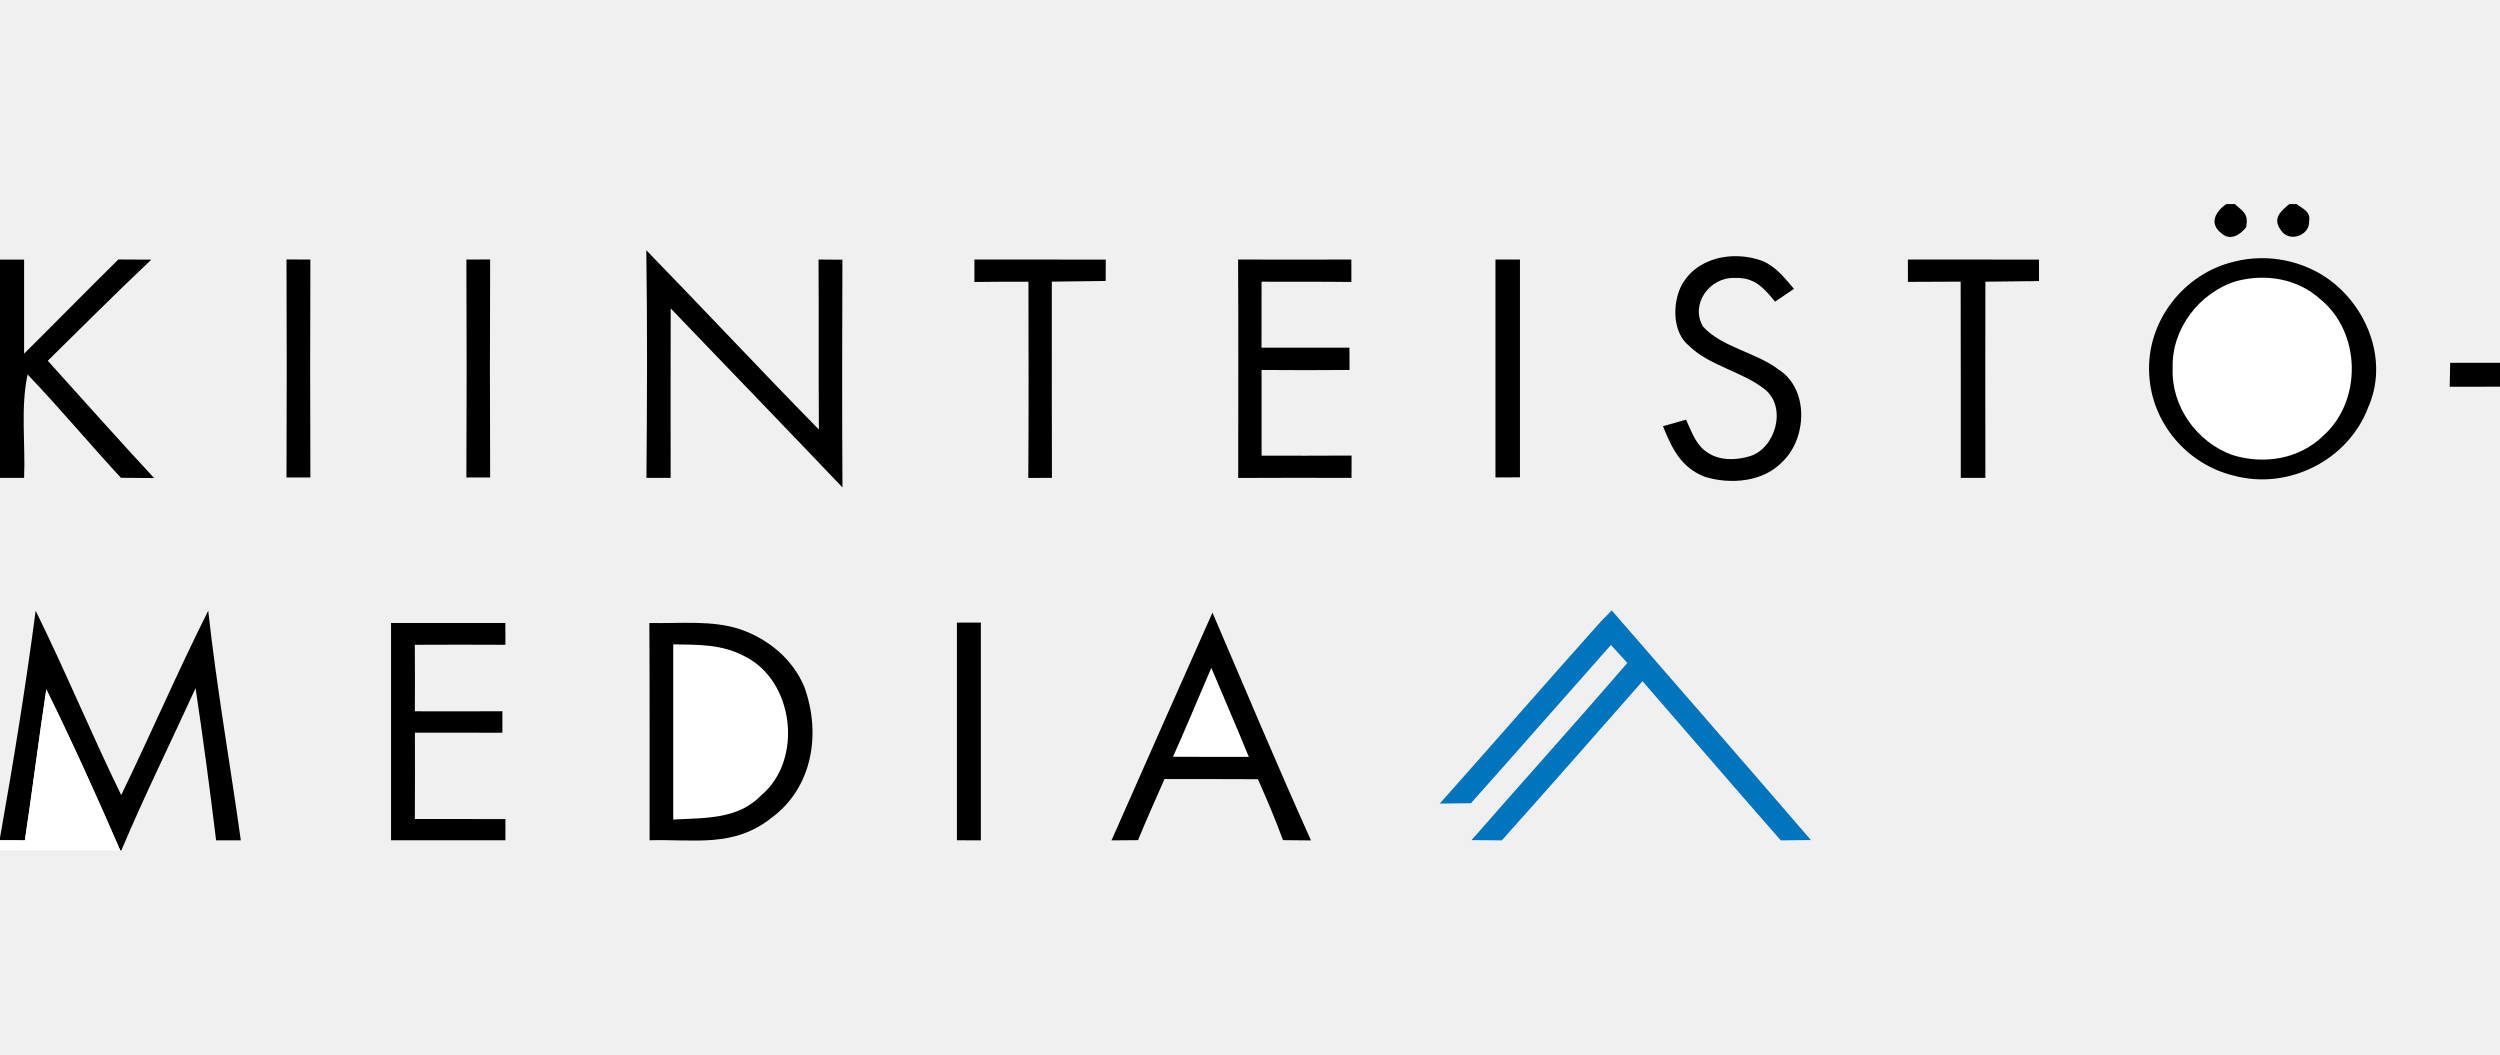
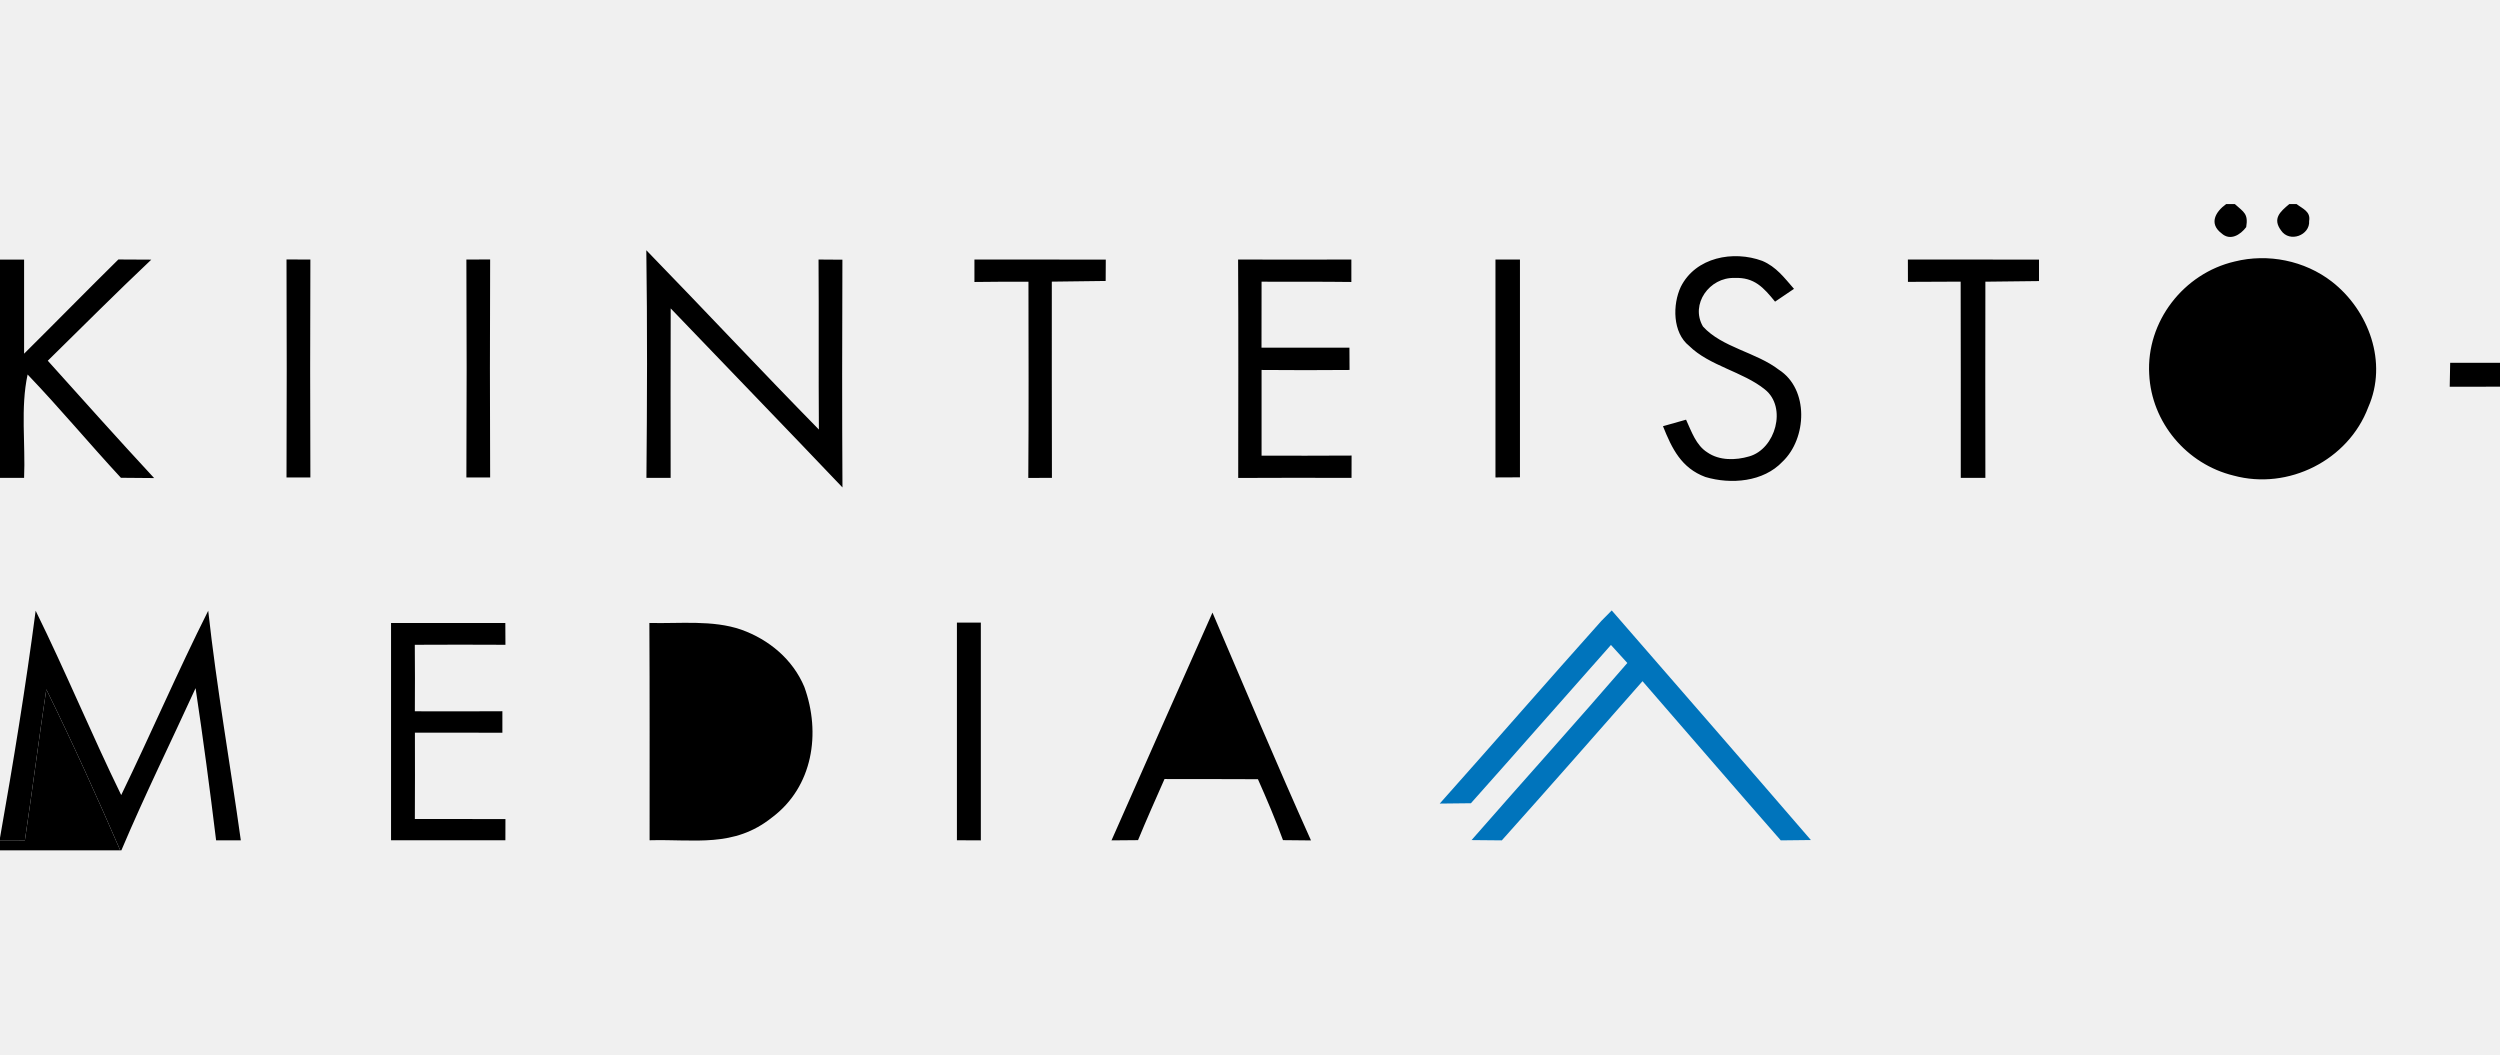
<svg xmlns="http://www.w3.org/2000/svg" class="is-biggest" viewBox="0 0 441 114" width="124" height="52.3">
  <path d="M392.69 0h1.54c1.59 1.43 2.39 1.69 2 4.06-1.03 1.38-2.83 2.49-4.35 1.1-2.26-1.71-1.09-3.79.81-5.16ZM403.83 0h1.29c1.09.84 2.51 1.31 2.21 2.98.19 2.5-3.45 3.91-4.96 1.66-1.53-2.07-.17-3.29 1.46-4.64ZM114.01 8.14c10.2 10.49 20.19 21.18 30.44 31.63-.07-10 .01-20-.06-29.99l4.21.03c-.05 13.39-.07 26.78.01 40.17-10.05-10.57-20.21-21.04-30.3-31.58-.04 9.97-.01 19.93-.01 29.9-1.42 0-2.84-.01-4.27-.01.12-13.37.17-26.79-.02-40.15ZM310.87 10.02c2.48 1.05 3.88 2.98 5.59 4.93-1.11.76-2.22 1.51-3.34 2.26-2.02-2.48-3.65-4.33-7.14-4.18-4.41-.15-7.87 4.62-5.58 8.56 3.34 3.7 9.42 4.56 13.39 7.63 5.35 3.43 4.95 12.12.66 16.2-3.38 3.61-9.13 4.06-13.62 2.72-4.25-1.58-5.9-5.01-7.48-8.96 1.36-.39 2.71-.77 4.07-1.15.95 2.05 1.75 4.52 3.77 5.78 2.11 1.46 4.98 1.4 7.36.7 4.65-1.3 6.73-8.67 2.78-11.81-3.84-3.12-9.82-4.17-13.37-7.69-2.94-2.35-2.93-7.29-1.47-10.41 2.62-5.24 9.27-6.47 14.38-4.58ZM0 9.79h4.25c0 5.53-.01 11.07 0 16.6C9.82 20.87 15.3 15.27 20.88 9.77l5.81.03C20.51 15.64 14.5 21.67 8.43 27.63c6.22 6.92 12.43 13.87 18.76 20.7-1.95-.02-3.91-.04-5.86-.05-5.56-6-10.8-12.31-16.46-18.22-1.27 5.89-.36 12.23-.62 18.24-1.42 0-2.83-.01-4.25-.01V9.79ZM50.54 9.77c1.41 0 2.81.01 4.21.01-.05 12.81-.05 25.63 0 38.44-1.4 0-2.8 0-4.21.01.05-12.82.05-25.65 0-38.46ZM82.27 9.78c1.39 0 2.79-.01 4.19-.01-.05 12.81-.05 25.64 0 38.46-1.4-.01-2.8-.01-4.19-.01.06-12.81.06-25.63 0-38.44ZM171.89 9.78c7.72.02 15.45.01 23.17.01-.01 1.26-.02 2.51-.02 3.77-3.17.04-6.33.09-9.5.12.01 11.54-.02 23.08.02 34.61-1.39.01-2.78.02-4.17.02.09-11.53.04-23.07.03-34.61-3.18-.01-6.36-.01-9.53.04V9.78ZM218.4 9.78c6.66.02 13.32.02 19.98 0v3.96c-5.28-.07-10.56-.03-15.84-.05 0 3.88.01 7.76-.01 11.64h15.51c0 1.31.01 2.62.02 3.93-5.17.05-10.35.04-15.52 0v15.12c5.3 0 10.59.02 15.88-.02 0 1.32-.01 2.63-.01 3.94-6.66-.02-13.33-.03-19.99.01.01-12.84.05-25.68-.02-38.53ZM263.8 9.78h4.32V48.2c-1.44.01-2.88.02-4.32.02.01-12.81.01-25.63 0-38.44ZM336.55 9.78c7.71.02 15.42.01 23.13.01v3.79c-3.16.02-6.31.07-9.46.11-.02 11.53-.02 23.07 0 34.61-1.45-.01-2.9-.01-4.34-.01-.01-11.54.02-23.07-.02-34.61-3.1.02-6.2.02-9.3.04 0-1.31-.01-2.62-.01-3.94ZM394.19 10.13c5.88-1.47 12.34-.17 17.14 3.54 6.55 5.09 9.91 14.3 6.43 22.16-3.52 9.36-14.11 14.69-23.76 12.06-8.26-2.01-14.48-9.35-14.88-17.89-.53-9.29 6.07-17.77 15.07-19.87Z" fill="currentColor" />
-   <path class="do-not-fill" d="M394.45 13.6c5.16-1.38 10.79-.48 14.82 3.15 7.2 5.82 7.48 17.85.62 24.05-4.24 4.2-10.53 5.2-16.11 3.46-6.28-2.27-10.8-8.59-10.52-15.32-.23-6.91 4.68-13.31 11.19-15.34Z" fill="#fff" />
+   <path class="do-not-fill" d="M394.45 13.6c5.16-1.38 10.79-.48 14.82 3.15 7.2 5.82 7.48 17.85.62 24.05-4.24 4.2-10.53 5.2-16.11 3.46-6.28-2.27-10.8-8.59-10.52-15.32-.23-6.91 4.68-13.31 11.19-15.34Z" />
  <path d="M432.21 28H441v4.21c-2.96 0-5.91 0-8.87.01.03-1.41.06-2.82.08-4.22ZM6.29 71.73c5.28 10.72 9.85 21.78 15.09 32.52 5.23-10.78 9.97-21.81 15.35-32.52 1.49 13.55 3.87 27 5.75 40.5h-4.36c-1.09-8.96-2.28-17.92-3.62-26.84-4.36 9.53-9.01 18.96-13.09 28.61h-.2c-4.13-9.52-8.45-19.09-13.04-28.4-1.34 8.86-2.45 17.76-3.78 26.63-1.46 0-2.93 0-4.39-.01v-.43c2.34-13.22 4.55-26.75 6.29-40.06ZM213.88 72.06c5.74 13.42 11.4 26.89 17.38 40.19-1.65-.02-3.3-.03-4.94-.05-1.33-3.65-2.85-7.21-4.42-10.75-5.49-.04-10.99-.01-16.48-.03-1.58 3.58-3.18 7.16-4.67 10.78-1.56.01-3.12.03-4.68.04 5.93-13.39 11.83-26.8 17.81-40.18Z" fill="currentColor" />
  <path d="M284.31 71.68c11.72 13.49 23.47 26.97 35.13 40.5l-5.31.06c-8.18-9.32-16.26-18.73-24.39-28.08-8.25 9.38-16.49 18.78-24.82 28.08-1.78-.02-3.56-.03-5.34-.05 9.13-10.44 18.42-20.74 27.48-31.24-.96-1.06-1.93-2.12-2.89-3.18-8.25 9.3-16.43 18.65-24.7 27.92l-5.5.06c9.54-10.7 18.96-21.54 28.51-32.22.61-.63 1.22-1.24 1.83-1.85Z" fill="#0074bc" />
  <path d="M68.98 73.9h20.16c.01 1.28.01 2.56.02 3.84-5.33-.03-10.66-.03-15.99 0 .04 3.91.03 7.82.01 11.73 5.15.01 10.29.03 15.44-.01v3.79c-5.14-.01-10.29 0-15.43-.01.01 5.08.02 10.15-.01 15.23 5.33.02 10.65.01 15.98.01-.01 1.25-.01 2.5-.01 3.74H68.98V73.9ZM114.55 73.89c5.35.14 11.17-.57 16.21 1.18 4.89 1.75 9.08 5.23 11.12 10.09 2.96 8.15 1.53 17.63-5.7 23.04-6.74 5.39-13.62 3.8-21.59 4.02-.01-12.77.03-25.55-.04-38.33ZM168.8 73.82c1.41.01 2.81.01 4.22.01v38.41c-1.41-.01-2.81-.02-4.22-.02 0-12.8.01-25.6 0-38.4Z" fill="currentColor" />
-   <path d="M118.76 77.66c4.43.08 8.48-.05 12.52 2.07 8.82 4.29 10.48 18.32 2.98 24.58-4.13 4.29-9.99 3.94-15.5 4.26.01-10.31.01-20.61 0-30.91ZM213.68 81.81c2.19 5.24 4.47 10.43 6.61 15.7-4.46 0-8.91.01-13.37-.02 1.93-4.28 3.72-8.62 5.58-12.93.39-.92.79-1.84 1.18-2.75ZM8.17 85.6c4.59 9.31 8.91 18.88 13.04 28.4H0v-1.78c1.46.01 2.93.01 4.39.01 1.33-8.87 2.44-17.77 3.78-26.63Z" class="do-not-fill" fill="#fff" />
+   <path d="M118.76 77.66c4.43.08 8.48-.05 12.52 2.07 8.82 4.29 10.48 18.32 2.98 24.58-4.13 4.29-9.99 3.94-15.5 4.26.01-10.31.01-20.61 0-30.91ZM213.68 81.81c2.19 5.24 4.47 10.43 6.61 15.7-4.46 0-8.91.01-13.37-.02 1.93-4.28 3.72-8.62 5.58-12.93.39-.92.79-1.84 1.18-2.75ZM8.17 85.6c4.59 9.31 8.91 18.88 13.04 28.4H0v-1.78c1.46.01 2.93.01 4.39.01 1.33-8.87 2.44-17.77 3.78-26.63Z" class="do-not-fill" />
</svg>
